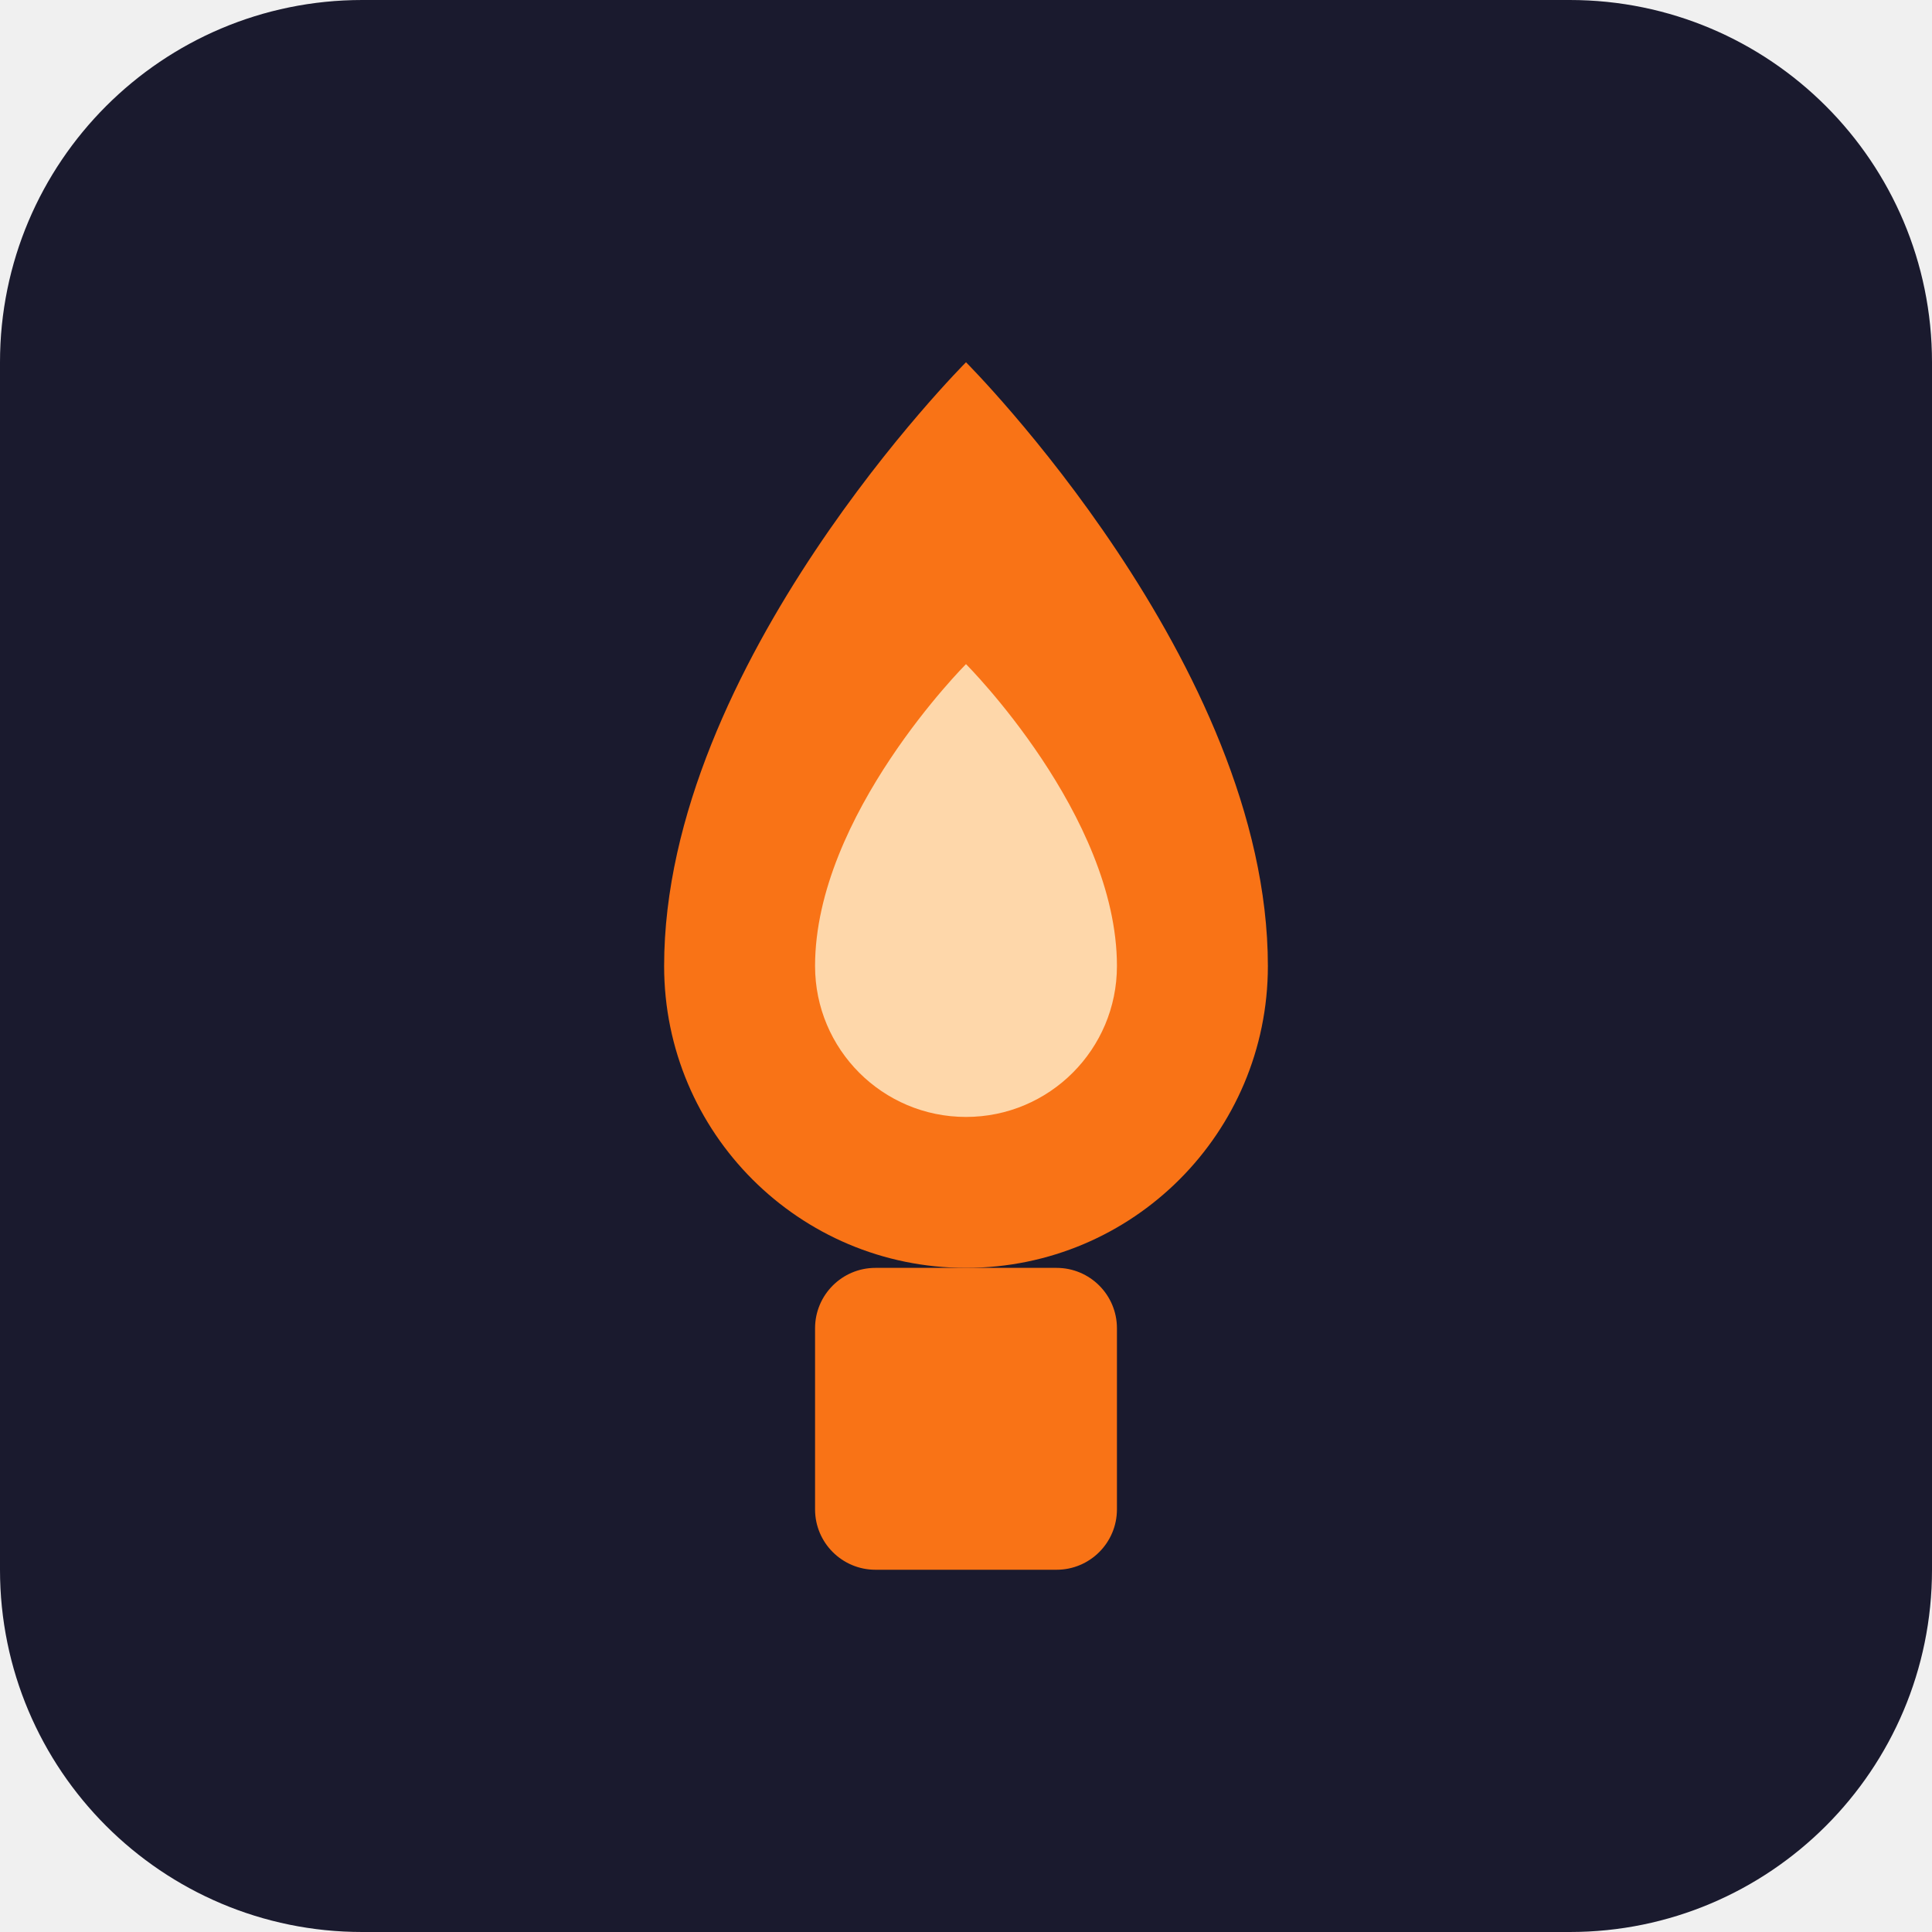
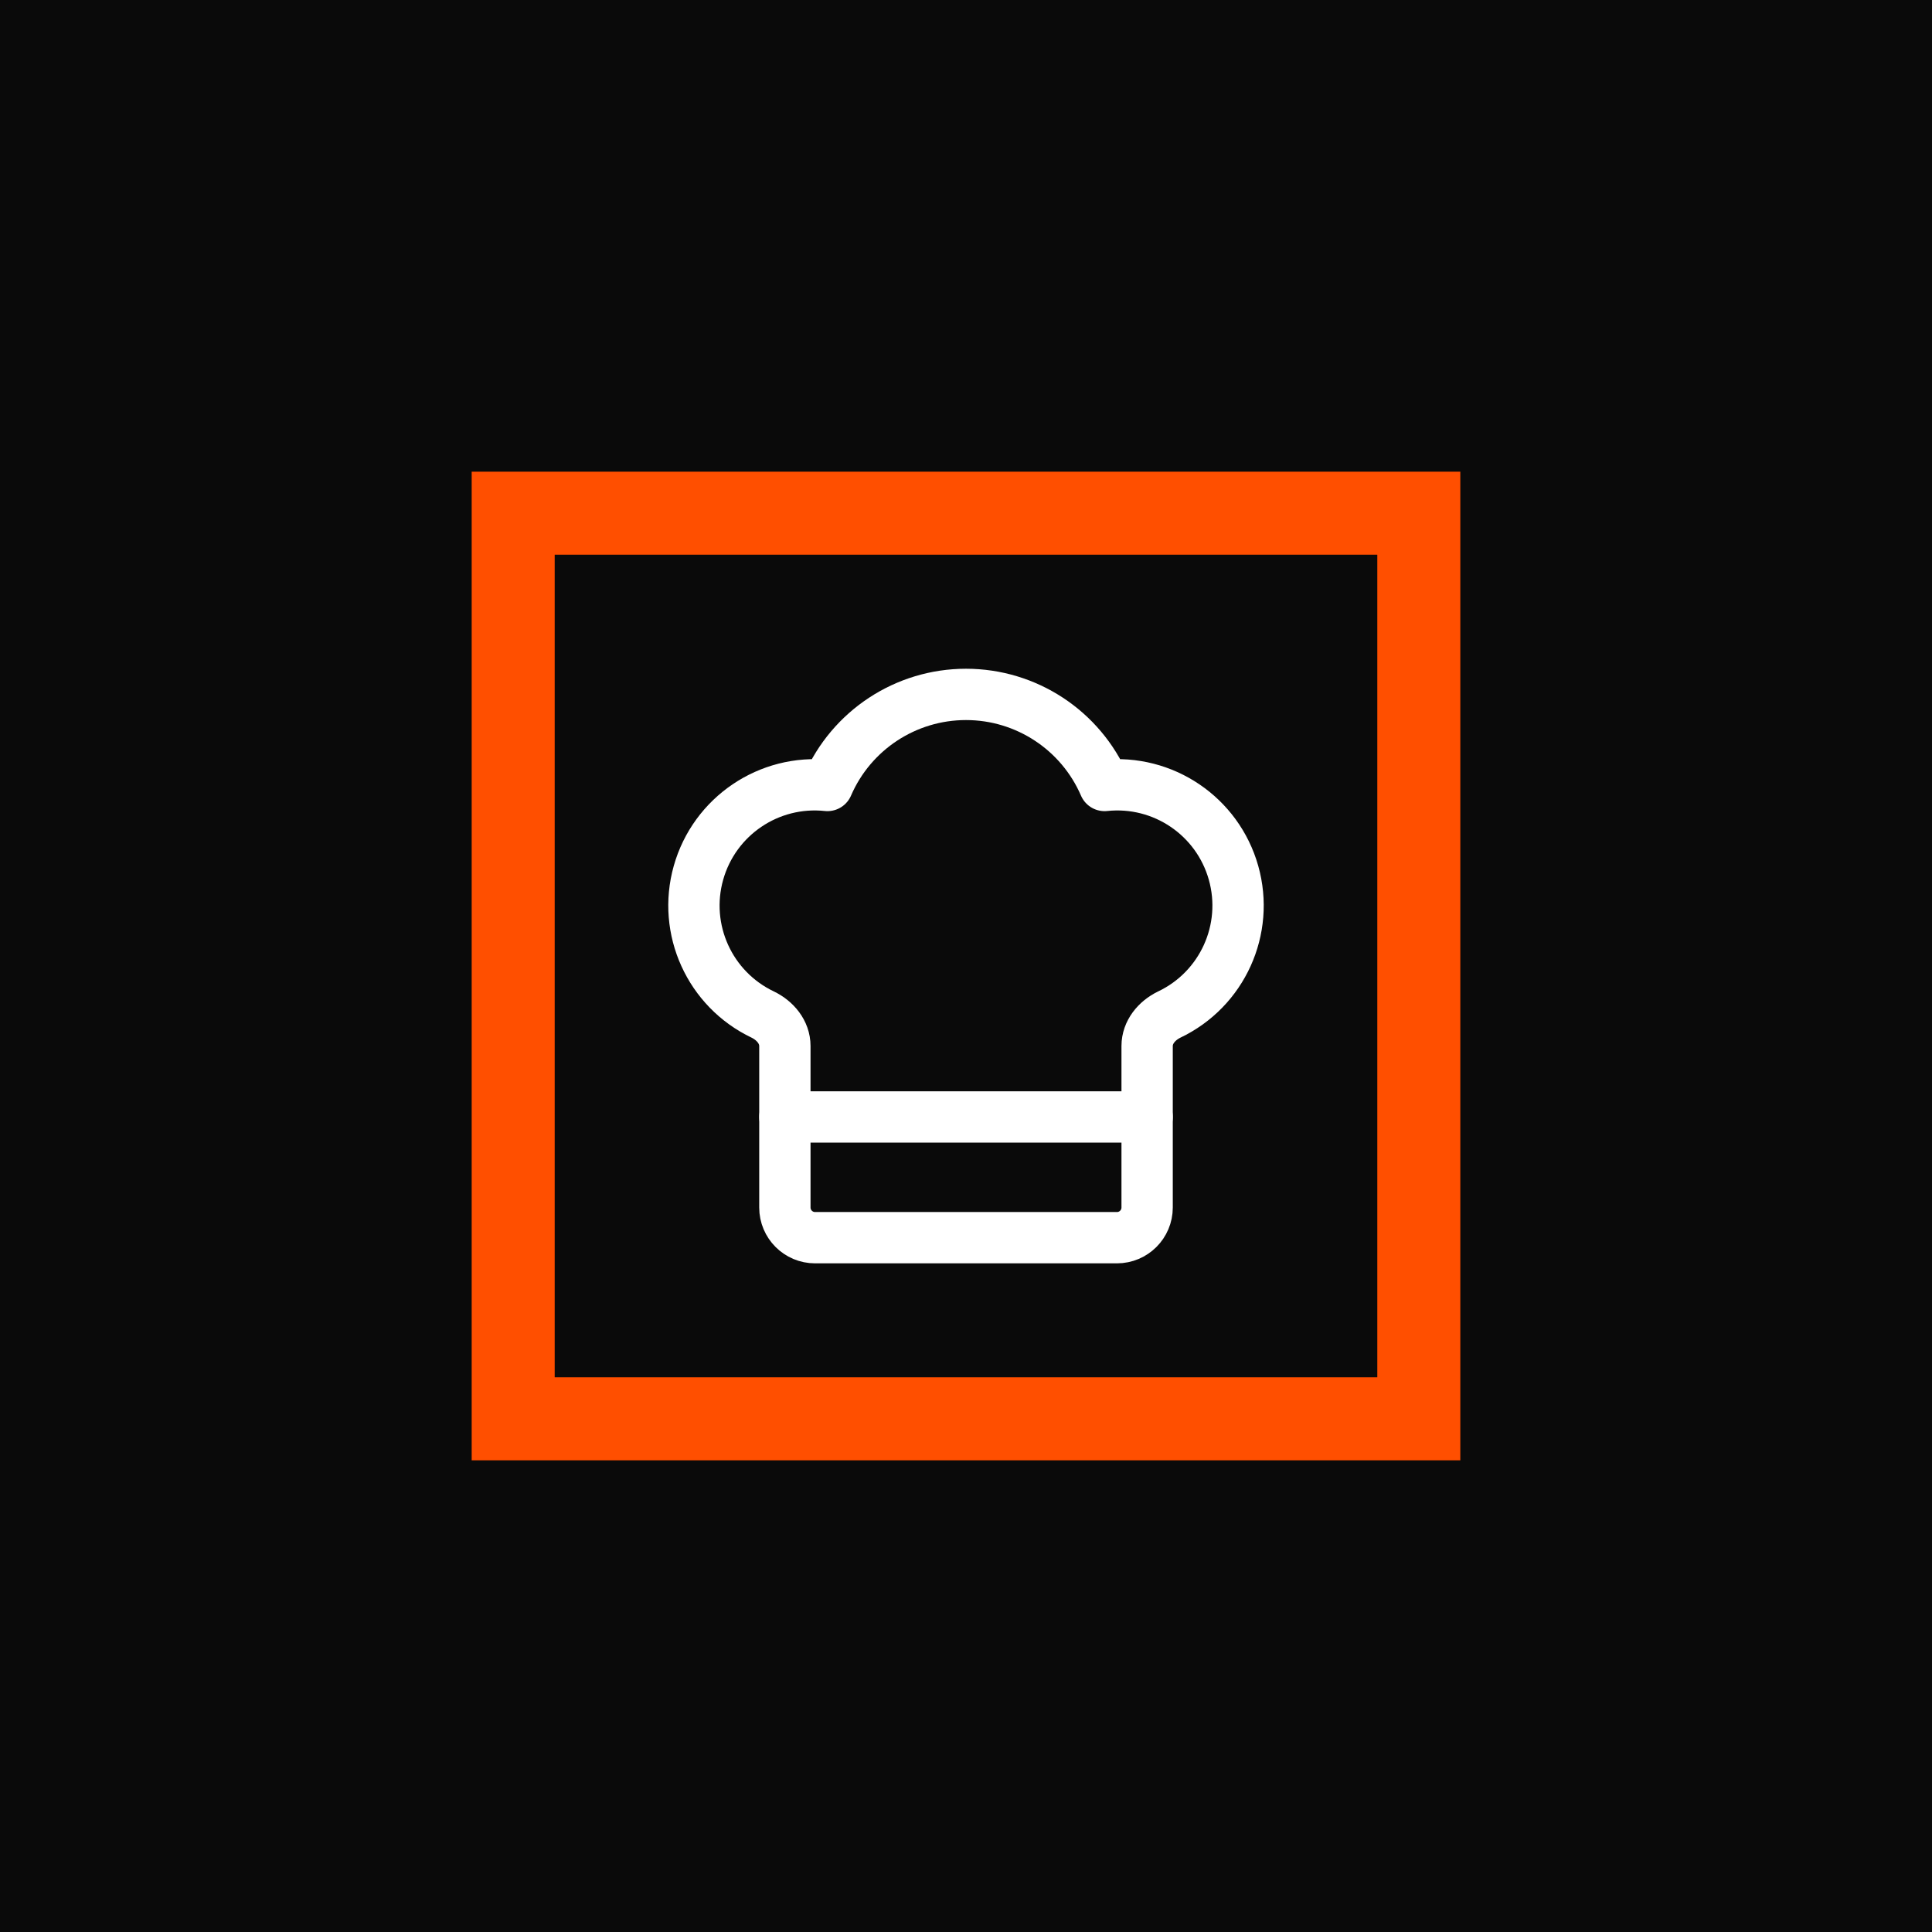
<svg xmlns="http://www.w3.org/2000/svg" viewBox="0 0 512 512">
-   <rect width="512" height="512" rx="96" fill="#1a1a2e" />
-   <path d="M256 96c0 0-80 80-80 160c0 44.2 35.8 80 80 80s80-35.8 80-80C336 176 256 96 256 96z" fill="#f97316" />
-   <path d="M256 176c0 0-40 40-40 80c0 22.1 17.9 40 40 40s40-17.9 40-40C296 216 256 176 256 176z" fill="#fed7aa" />
-   <rect x="216" y="336" width="80" height="80" rx="16" fill="#f97316" />
+   <rect width="512" height="512" fill="#0A0A0A" />
+   <rect x="136" y="136" width="240" height="240" fill="none" stroke="#FF4F00" stroke-width="22" />
+   <g transform="translate(160 160) scale(8)" fill="none" stroke="#FFFFFF" stroke-width="1.7" stroke-linecap="round" stroke-linejoin="round">
+     <path d="M17 21a1 1 0 0 0 1-1v-5.35c0-.46.32-.84.73-1.04a4 4 0 0 0-2.14-7.59 5 5 0 0 0-9.18 0 4 4 0 0 0-2.14 7.59c.41.2.73.58.73 1.04V20a1 1 0 0 0 1 1Z" />
+     <path d="M6 17h12" />
+   </g>
</svg>
